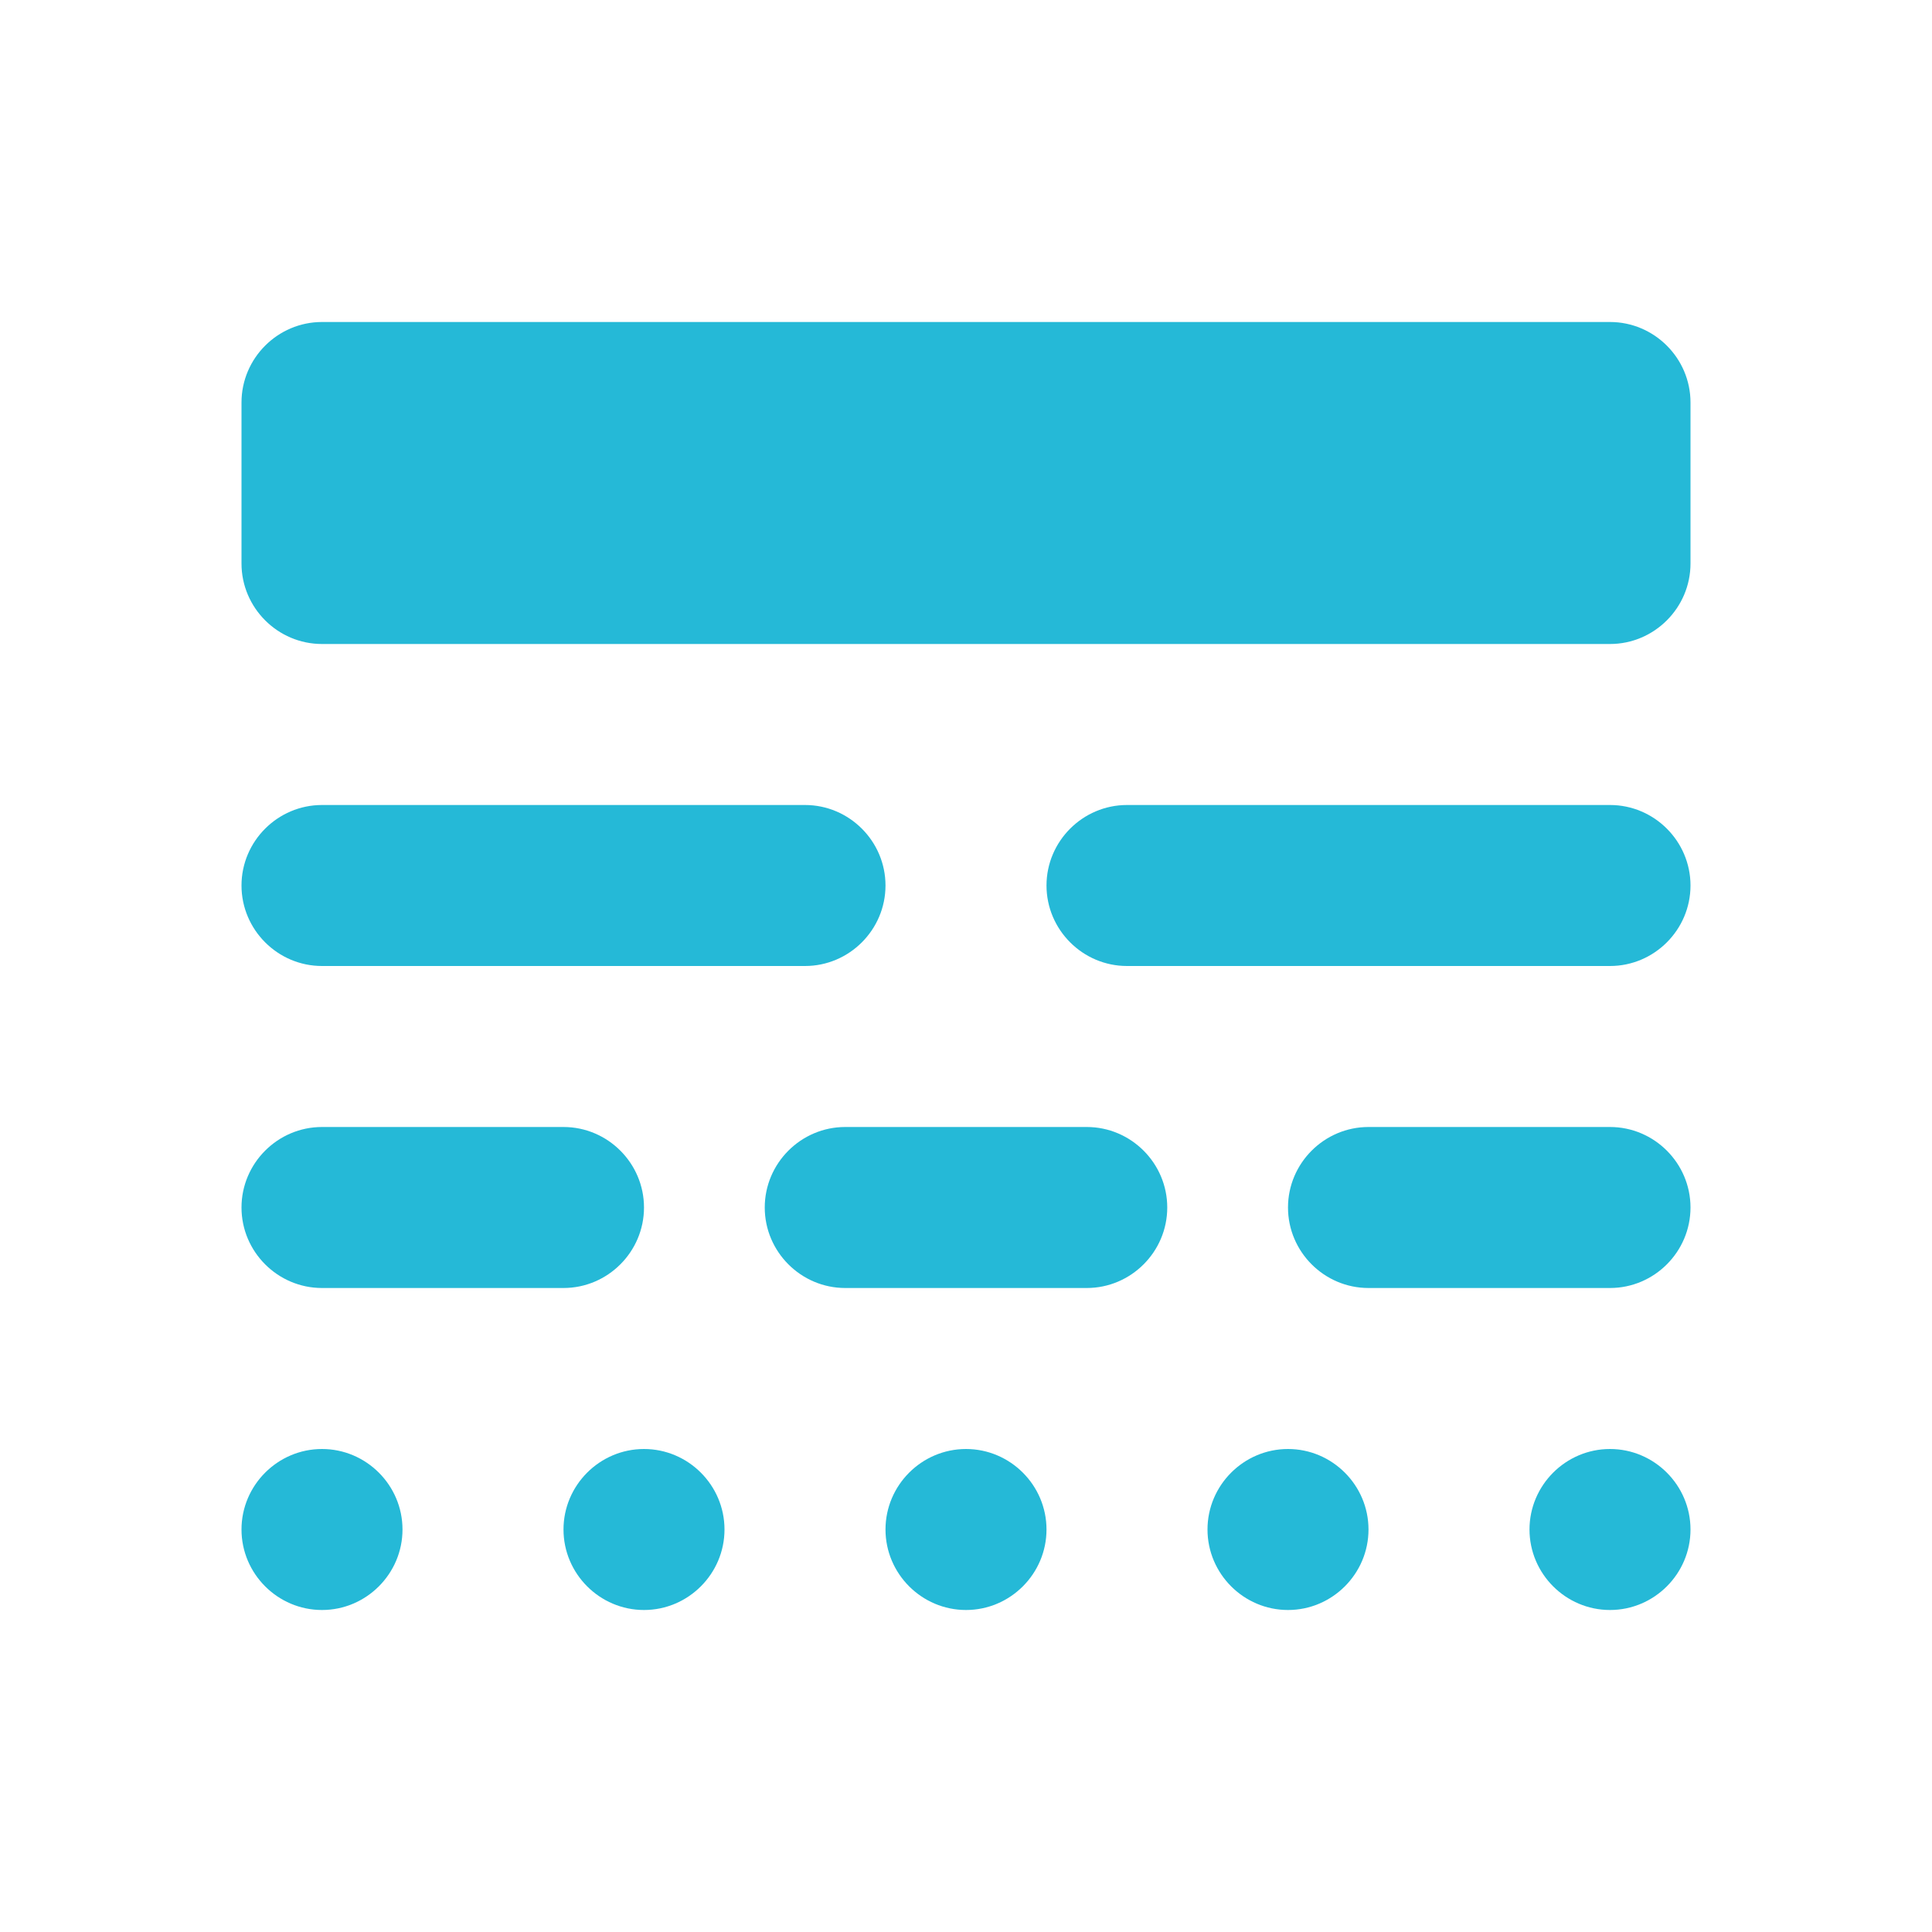
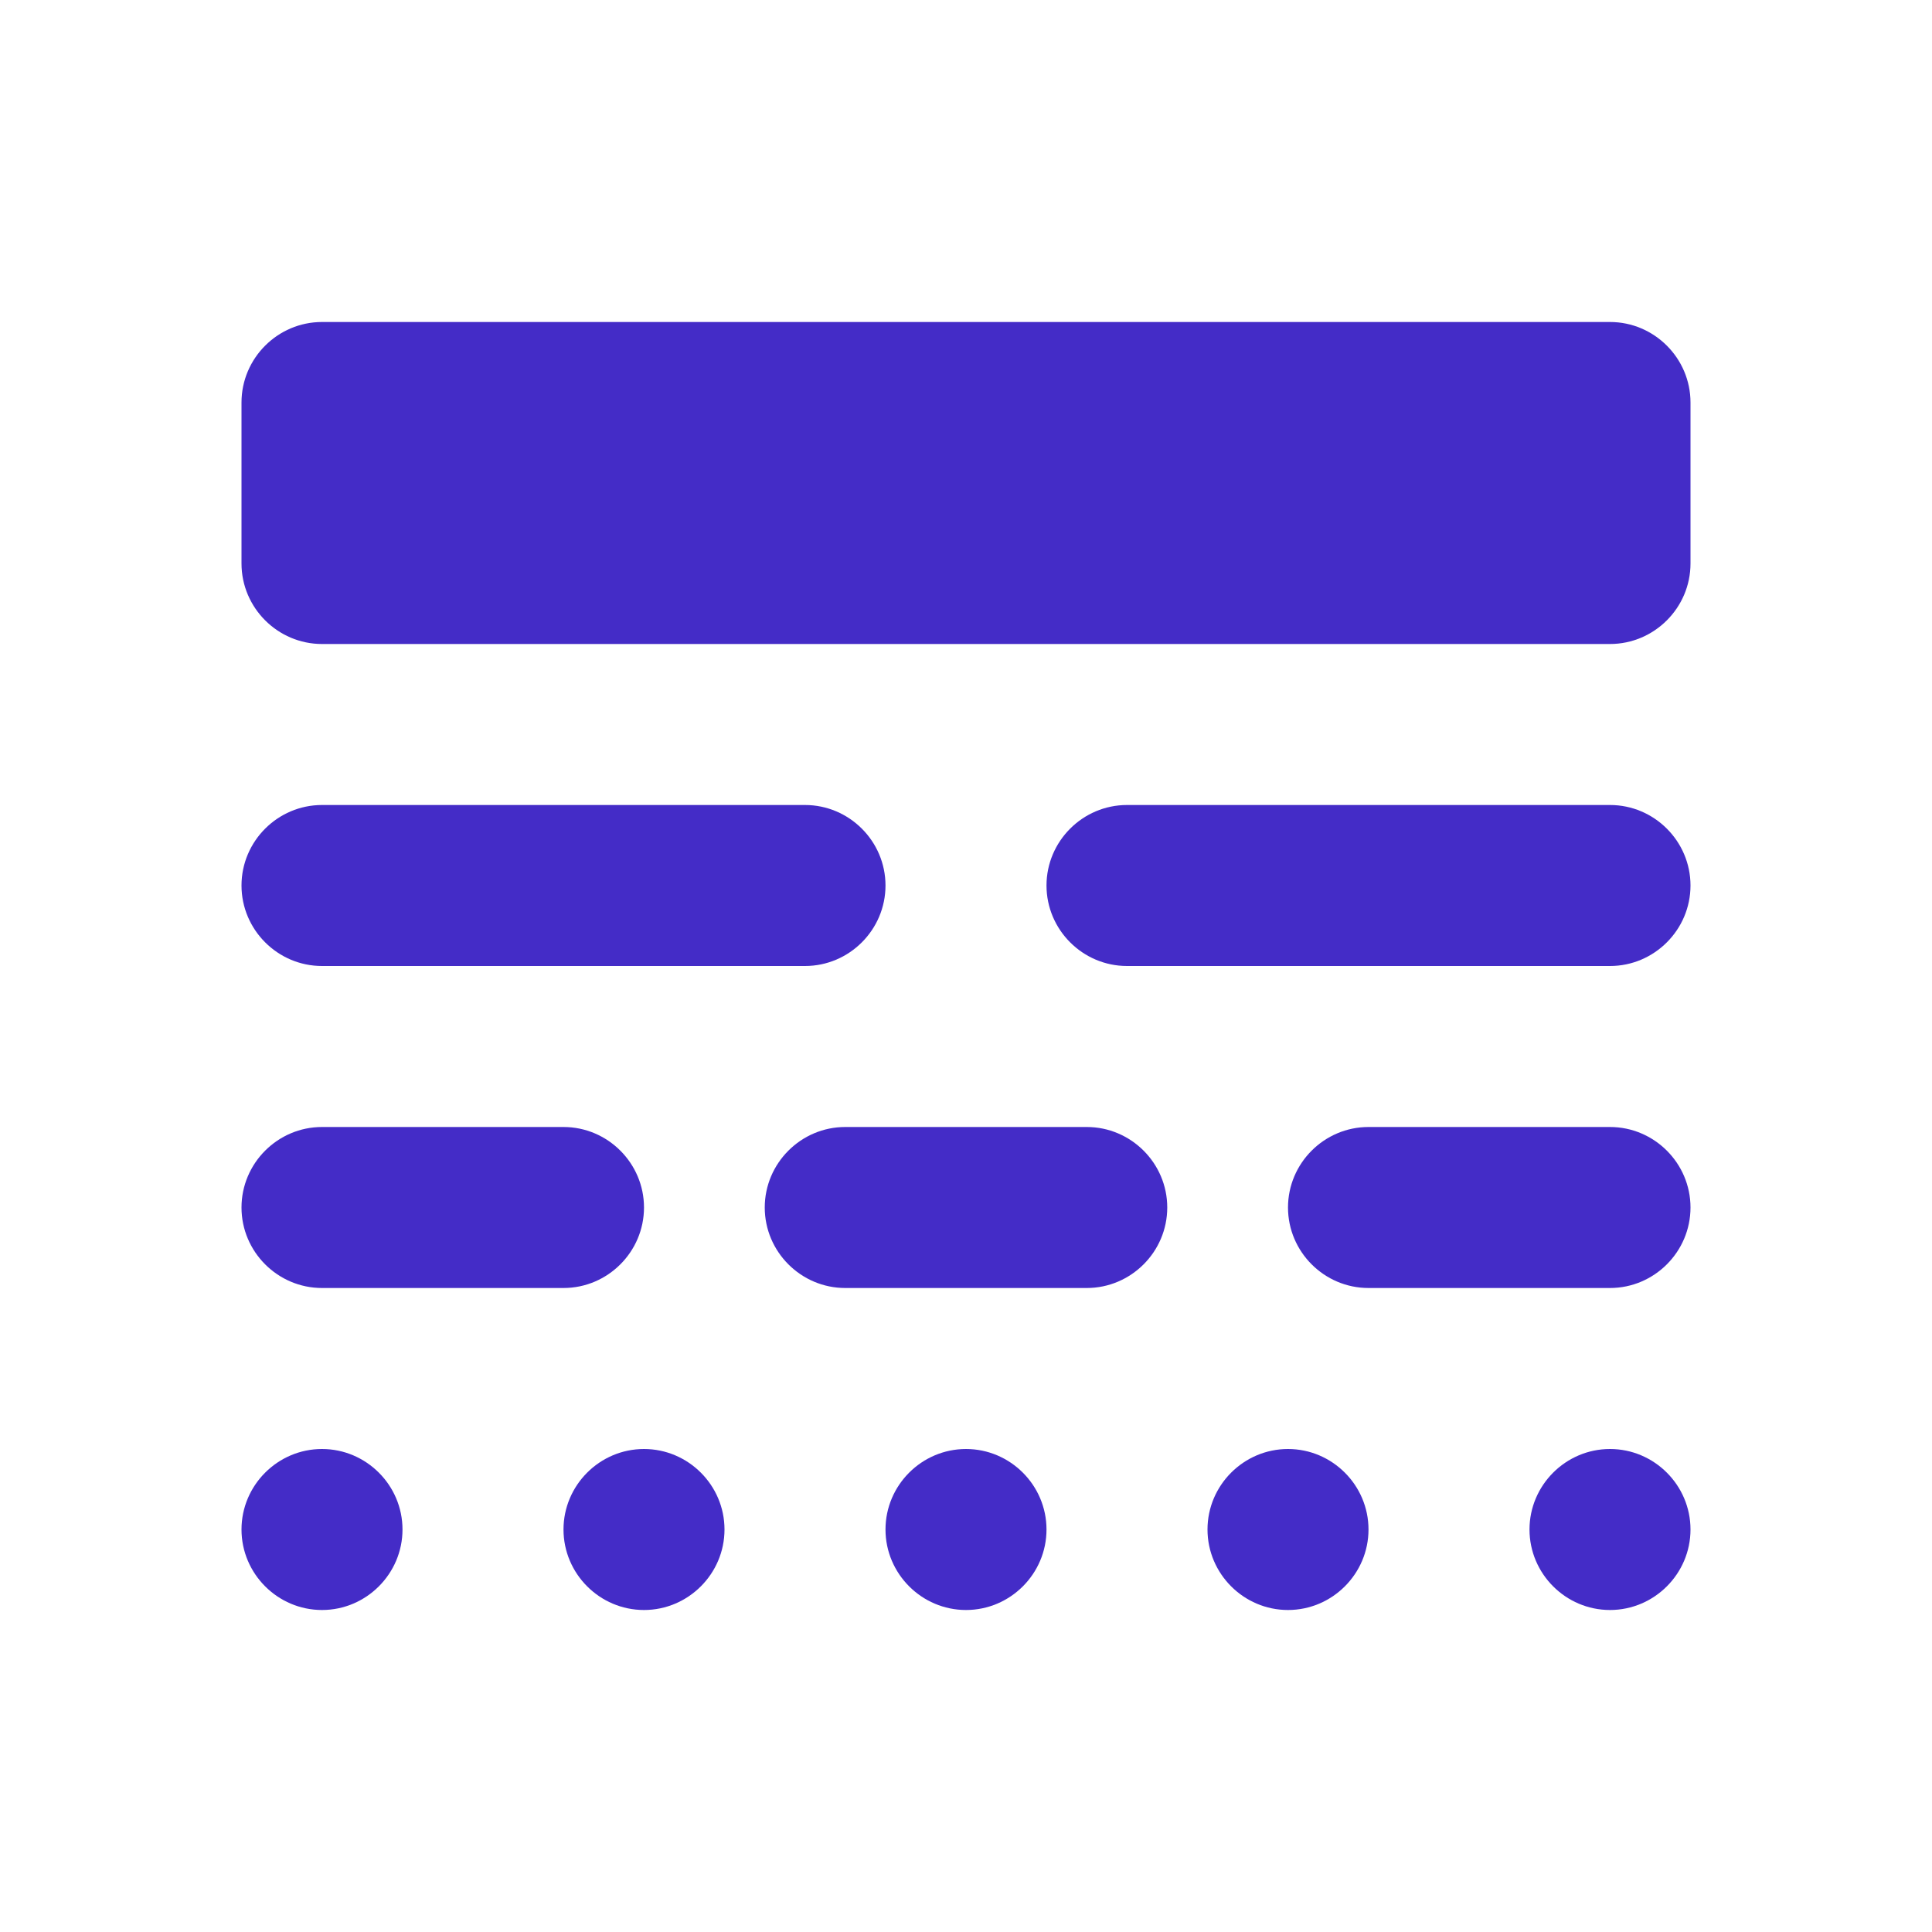
<svg xmlns="http://www.w3.org/2000/svg" width="40" height="40" viewBox="0 0 24 24" fill="none">
  <g id="line_style_24px">
-     <path id="icon/action/line_style_24px" fill-rule="evenodd" clip-rule="evenodd" d="M3 7V5C3 4.45 3.45 4 4 4H20C20.55 4 21 4.45 21 5V7C21 7.55 20.55 8 20 8H4C3.45 8 3 7.55 3 7ZM10 12H4C3.45 12 3 11.55 3 11C3 10.45 3.45 10 4 10H10C10.55 10 11 10.45 11 11C11 11.55 10.55 12 10 12ZM4 16H7C7.55 16 8 15.55 8 15C8 14.45 7.55 14 7 14H4C3.45 14 3 14.45 3 15C3 15.55 3.45 16 4 16ZM10.5 16H13.5C14.05 16 14.5 15.55 14.5 15C14.5 14.45 14.05 14 13.5 14H10.5C9.95 14 9.5 14.45 9.5 15C9.5 15.55 9.95 16 10.5 16ZM20 16H17C16.45 16 16 15.55 16 15C16 14.45 16.45 14 17 14H20C20.55 14 21 14.45 21 15C21 15.55 20.55 16 20 16ZM4 20C4.55 20 5 19.55 5 19C5 18.45 4.55 18 4 18C3.45 18 3 18.45 3 19C3 19.55 3.45 20 4 20ZM9 19C9 19.55 8.55 20 8 20C7.45 20 7 19.55 7 19C7 18.45 7.45 18 8 18C8.55 18 9 18.45 9 19ZM12 20C12.55 20 13 19.55 13 19C13 18.45 12.55 18 12 18C11.45 18 11 18.45 11 19C11 19.55 11.45 20 12 20ZM17 19C17 19.55 16.55 20 16 20C15.45 20 15 19.55 15 19C15 18.45 15.45 18 16 18C16.55 18 17 18.45 17 19ZM20 20C20.55 20 21 19.55 21 19C21 18.45 20.55 18 20 18C19.45 18 19 18.45 19 19C19 19.55 19.45 20 20 20ZM14 12H20C20.55 12 21 11.55 21 11C21 10.45 20.55 10 20 10H14C13.45 10 13 10.45 13 11C13 11.55 13.45 12 14 12Z" fill="#25B9D7" />
+     <path id="icon/action/line_style_24px" fill-rule="evenodd" clip-rule="evenodd" d="M3 7V5C3 4.45 3.45 4 4 4H20C20.55 4 21 4.45 21 5V7C21 7.55 20.55 8 20 8H4C3.45 8 3 7.55 3 7ZM10 12H4C3.45 12 3 11.55 3 11C3 10.45 3.45 10 4 10H10C10.55 10 11 10.45 11 11C11 11.55 10.55 12 10 12ZM4 16H7C7.55 16 8 15.55 8 15C8 14.45 7.55 14 7 14H4C3.45 14 3 14.45 3 15C3 15.55 3.45 16 4 16ZM10.5 16H13.5C14.05 16 14.5 15.55 14.5 15C14.5 14.45 14.05 14 13.5 14H10.5C9.95 14 9.5 14.45 9.5 15C9.5 15.55 9.95 16 10.5 16ZM20 16H17C16.45 16 16 15.55 16 15C16 14.45 16.45 14 17 14H20C20.55 14 21 14.45 21 15C21 15.55 20.55 16 20 16ZM4 20C4.55 20 5 19.55 5 19C5 18.45 4.55 18 4 18C3.45 18 3 18.45 3 19C3 19.55 3.45 20 4 20ZM9 19C9 19.55 8.55 20 8 20C7.45 20 7 19.55 7 19C7 18.45 7.45 18 8 18C8.55 18 9 18.45 9 19ZM12 20C12.55 20 13 19.55 13 19C13 18.45 12.55 18 12 18C11.45 18 11 18.45 11 19C11 19.55 11.45 20 12 20ZM17 19C17 19.55 16.55 20 16 20C15.45 20 15 19.55 15 19C15 18.45 15.45 18 16 18C16.55 18 17 18.45 17 19ZM20 20C20.55 20 21 19.55 21 19C21 18.45 20.55 18 20 18C19.45 18 19 18.45 19 19C19 19.55 19.45 20 20 20ZM14 12H20C20.55 12 21 11.55 21 11C21 10.45 20.55 10 20 10H14C13.45 10 13 10.45 13 11C13 11.55 13.45 12 14 12Z" fill="#442CC7" />
  </g>
</svg>
